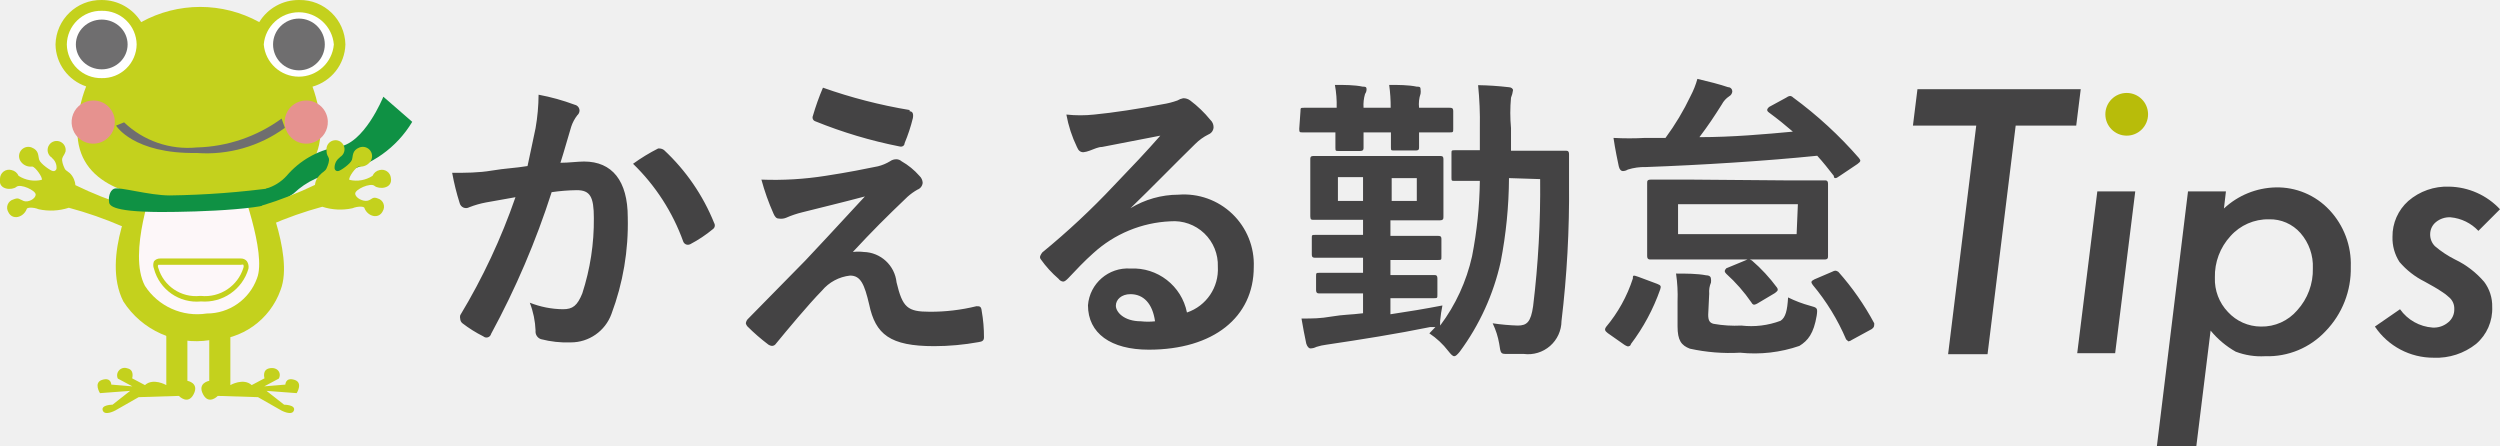
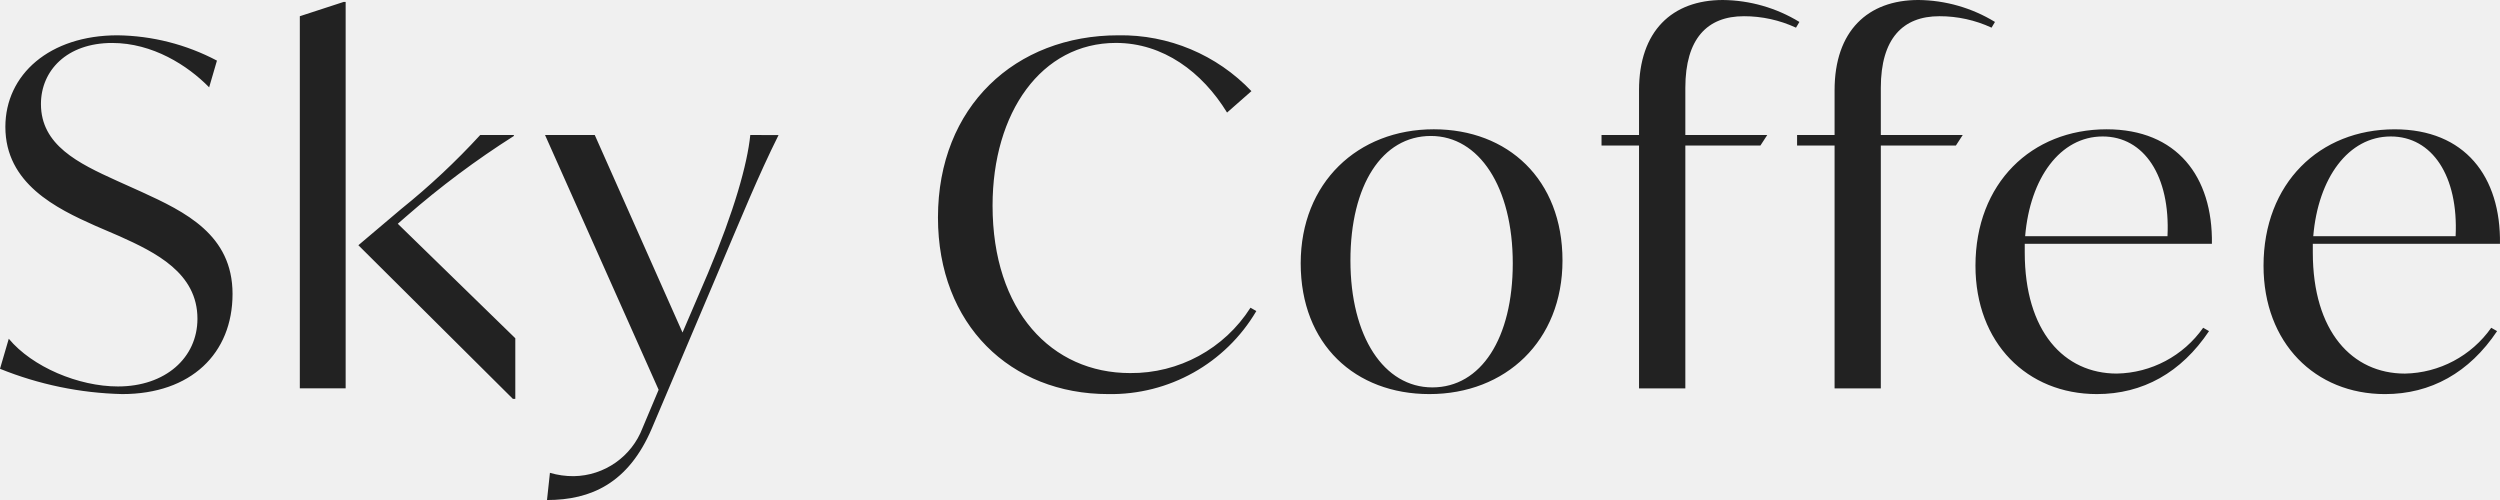
- <svg xmlns="http://www.w3.org/2000/svg" viewBox="0 0 99.52 17.75">
-   <defs>
-     <style>.cls-1{fill:#444344}.cls-3{fill:#c4d11d}.cls-5{fill:#fff}.cls-6{fill:#6f6e6f}.cls-8{fill:#0f9144}</style>
-   </defs>
-   <g id="レイヤー_2" data-name="レイヤー 2">
-     <g id="レイヤー_1-2" data-name="レイヤー 1">
-       <g id="logo">
-         <g id="text">
-           <path class="cls-1" d="M21.32 5.1a8.08 8.08 0 0 0 .12-1.33 8.68 8.68 0 0 1 1.44.4.24.24 0 0 1 .19.24.26.26 0 0 1-.09.18 1.51 1.51 0 0 0-.24.45c-.15.49-.27.94-.43 1.44.33 0 .69-.05.94-.05 1.12 0 1.74.77 1.74 2.22a10.22 10.22 0 0 1-.65 3.85 1.72 1.72 0 0 1-1.62 1.13 4.09 4.09 0 0 1-1.19-.13.32.32 0 0 1-.21-.34 3.44 3.44 0 0 0-.23-1.11 3.68 3.68 0 0 0 1.32.26c.39 0 .57-.14.77-.63a9.41 9.41 0 0 0 .46-3c0-.85-.15-1.11-.68-1.11a7.58 7.58 0 0 0-1 .08 32.81 32.81 0 0 1-2.41 5.64.19.19 0 0 1-.31.1 5.12 5.12 0 0 1-.83-.52.24.24 0 0 1-.09-.18.27.27 0 0 1 0-.14 24.75 24.75 0 0 0 2.2-4.7l-1.18.21a3.7 3.7 0 0 0-.66.19.26.26 0 0 1-.38-.16 9.66 9.66 0 0 1-.3-1.21c.53 0 1.05 0 1.58-.09s.95-.1 1.42-.18c.15-.68.23-1.1.32-1.51Zm4.88.81c.08 0 .14 0 .23.06a8.1 8.1 0 0 1 2 2.91.18.18 0 0 1-.05.24 5.22 5.22 0 0 1-.9.6c-.12.06-.24 0-.28-.1a8.15 8.15 0 0 0-2-3.1 7.52 7.52 0 0 1 1-.61ZM32.86 7c.92-.14 1.6-.28 2.09-.38a1.73 1.73 0 0 0 .48-.2.42.42 0 0 1 .26-.08.32.32 0 0 1 .2.08 2.76 2.76 0 0 1 .71.58.4.4 0 0 1 .13.28.32.32 0 0 1-.21.27 2.28 2.28 0 0 0-.39.28c-.88.84-1.38 1.34-2.18 2.2a1.78 1.78 0 0 1 .43 0 1.35 1.35 0 0 1 1.31 1.21c.24 1 .43 1.17 1.32 1.17a7.65 7.65 0 0 0 1.86-.22c.13 0 .19 0 .21.19a5.86 5.86 0 0 1 .09 1.05c0 .12-.06.17-.22.19a9.93 9.93 0 0 1-1.76.16c-1.76 0-2.34-.47-2.59-1.66-.19-.81-.34-1.15-.76-1.15a1.7 1.7 0 0 0-1.12.6c-.54.55-1.42 1.61-1.83 2.11a.19.19 0 0 1-.16.09.3.3 0 0 1-.14-.05 8 8 0 0 1-.84-.73.27.27 0 0 1-.06-.12.3.3 0 0 1 .1-.19l2.27-2.31c.46-.48 1.09-1.17 2.37-2.55-.9.24-1.7.43-2.49.63a3.9 3.9 0 0 0-.65.22.53.53 0 0 1-.29.03c-.09 0-.15-.06-.21-.2a9.26 9.26 0 0 1-.48-1.35A13.09 13.09 0 0 0 32.86 7Zm3.35-2.57c.12 0 .16.1.13.27a6.62 6.62 0 0 1-.33 1c0 .1-.1.16-.2.13a18.46 18.46 0 0 1-3.35-1 .16.16 0 0 1-.1-.22 10 10 0 0 1 .4-1.12 20.3 20.3 0 0 0 3.45.89ZM45 8.29a3.68 3.68 0 0 1 1.91-.54 2.78 2.78 0 0 1 3 2.88c0 2-1.61 3.29-4.18 3.29-1.51 0-2.42-.65-2.42-1.77A1.59 1.59 0 0 1 45 10.69a2.18 2.18 0 0 1 2.25 1.75 1.81 1.81 0 0 0 1.23-1.82 1.75 1.75 0 0 0-1.89-1.81 4.87 4.87 0 0 0-3.07 1.27c-.35.31-.68.66-1 1-.08.08-.14.13-.2.13a.26.26 0 0 1-.18-.11 4.36 4.36 0 0 1-.71-.78c-.07-.09 0-.18.06-.27a29.79 29.79 0 0 0 2.84-2.65c.74-.77 1.31-1.37 1.86-2l-2.32.45c-.15 0-.31.08-.5.15a1.05 1.05 0 0 1-.24.06c-.12 0-.2-.06-.26-.21a5 5 0 0 1-.42-1.29 5.15 5.15 0 0 0 1.11 0c.73-.07 1.79-.23 2.72-.41a3.18 3.18 0 0 0 .59-.15.73.73 0 0 1 .23-.09.45.45 0 0 1 .28.09 4.58 4.58 0 0 1 .8.77.4.4 0 0 1 .13.29.32.32 0 0 1-.2.29 2 2 0 0 0-.53.38c-.87.85-1.68 1.69-2.59 2.57Zm0 3.42c-.35 0-.58.21-.58.46s.32.62 1 .62a2.48 2.48 0 0 0 .56 0c-.1-.71-.46-1.08-.98-1.08Zm6.77-7.29c0-.12 0-.13.14-.13h1.3a4.31 4.31 0 0 0-.07-.91c.39 0 .78 0 1.11.07.1 0 .15 0 .15.11a.32.32 0 0 1-.06.18 1.56 1.56 0 0 0-.06.55h1.08a6.22 6.22 0 0 0-.06-.91c.37 0 .77 0 1.1.07.1 0 .15 0 .15.11a.55.55 0 0 1 0 .17 1.29 1.29 0 0 0-.06.56h1.22c.07 0 .14 0 .14.13v.71c0 .13 0 .14-.14.14h-1.22v.6c0 .06 0 .12-.13.12h-.86c-.12 0-.13 0-.13-.12v-.6h-1.09v.61c0 .06 0 .13-.14.13h-.85c-.12 0-.13 0-.13-.13v-.61h-1.3c-.12 0-.14 0-.14-.14Zm8.3 2.67a18 18 0 0 1-.33 3.33A9.47 9.47 0 0 1 58.11 14c-.1.12-.16.18-.22.18s-.13-.07-.24-.21a3.14 3.14 0 0 0-.75-.7l.24-.25h-.21c-1.32.27-2.77.5-4.12.7a2.19 2.19 0 0 0-.41.09.53.53 0 0 1-.23.06c-.07 0-.13-.07-.17-.19-.07-.31-.13-.66-.19-1 .47 0 .73 0 1.2-.08s.78-.07 1.25-.13v-.79h-1.73c-.07 0-.14 0-.14-.14V11c0-.13 0-.14.14-.14h1.73v-.6h-1.9c-.07 0-.14 0-.14-.13v-.66c0-.11 0-.12.14-.12h1.9v-.6h-1.97c-.08 0-.13 0-.13-.14V6.34c0-.07 0-.13.13-.13h5.03c.08 0 .14 0 .14.13v2.29c0 .07 0 .14-.14.14h-1.97v.62h1.89c.07 0 .14 0 .14.12v.71c0 .12 0 .13-.14.13h-1.89v.6h1.74c.07 0 .13 0 .13.14v.64c0 .13 0 .14-.13.14h-1.74v.64c.68-.1 1.4-.22 2.07-.35a5.77 5.77 0 0 0-.09.6 1.56 1.56 0 0 0 0 .2 7.21 7.21 0 0 0 1.27-2.76 16.69 16.69 0 0 0 .31-3h-1c-.12 0-.13 0-.13-.12v-.97c0-.12 0-.13.13-.13h1v-.91a14.09 14.09 0 0 0-.07-1.68 12.09 12.09 0 0 1 1.21.08c.11 0 .18.06.18.12a1.22 1.22 0 0 1-.08.3 6.53 6.53 0 0 0 0 1.21V6h2.17c.07 0 .14 0 .14.14v1.18a42.39 42.39 0 0 1-.3 5.46 1.33 1.33 0 0 1-1.5 1.31h-.65c-.27 0-.27 0-.33-.41a3.07 3.07 0 0 0-.26-.81 8.64 8.64 0 0 0 1 .09c.37 0 .52-.15.61-.77a38.37 38.37 0 0 0 .28-5.06ZM54.26 8v-.95h-1V8Zm2.14-.91h-1V8h1Zm7.6 6.17c-.12-.09-.13-.15-.07-.24A5.77 5.77 0 0 0 65 11.09c0-.13 0-.15.22-.07l.75.28c.15.06.16.09.12.22a8 8 0 0 1-1.17 2.18c0 .06-.07.09-.12.09a.45.45 0 0 1-.13-.06Zm7.1-9.37a.33.33 0 0 1 .16-.07.19.19 0 0 1 .12.06A16.14 16.14 0 0 1 74 6.29c.09.11.07.14-.06.24l-.7.47c-.09.06-.13.09-.17.09S73 7.08 73 7c-.21-.27-.43-.55-.66-.8-2.06.21-4.62.37-6.82.45a2.21 2.21 0 0 0-.72.1.38.38 0 0 1-.19.06c-.08 0-.14-.06-.17-.19s-.15-.71-.21-1.13a11.7 11.7 0 0 0 1.26 0h.81a10.21 10.21 0 0 0 1-1.67 3.43 3.43 0 0 0 .27-.68c.43.1.9.22 1.22.33.11 0 .17.09.17.17a.24.24 0 0 1-.12.19.88.88 0 0 0-.3.33c-.29.46-.54.84-.89 1.3 1.31 0 2.65-.12 3.72-.22-.3-.26-.61-.51-.95-.76-.11-.08-.08-.14 0-.22ZM71 7.18h1.63c.07 0 .14 0 .14.14v2.87c0 .07 0 .14-.14.14h-6.91c-.07 0-.15 0-.15-.14v-2.9c0-.08 0-.14.15-.14h1.63Zm-3 5.35c0 .23.06.32.21.36a4.88 4.88 0 0 0 1.11.07 3.33 3.33 0 0 0 1.56-.19c.2-.13.27-.41.3-.93a4.81 4.81 0 0 0 .87.33c.3.08.31.09.27.39-.12.72-.35 1-.69 1.21a5.49 5.49 0 0 1-2.36.27 7.38 7.38 0 0 1-2-.16c-.34-.13-.49-.33-.49-.89V12a6 6 0 0 0-.06-1.11c.39 0 .85 0 1.2.07.14 0 .19.07.19.14a.53.53 0 0 1 0 .15.91.91 0 0 0-.07.44Zm3.57-4.4H66.8v1.19h4.72Zm-2.1 2.24c.14-.07.16-.06.27 0a6.6 6.6 0 0 1 1 1.08c.07.11 0 .15-.09.22l-.69.41a.36.36 0 0 1-.13.05s-.07 0-.11-.09a6.52 6.52 0 0 0-1-1.14c-.08-.08-.08-.13 0-.22Zm3.46.45c.12-.06.15-.06.25 0a10.63 10.63 0 0 1 1.43 2.05c0 .11 0 .16-.1.23l-.79.43a.3.3 0 0 1-.14.06s0 0-.09-.08a8.7 8.7 0 0 0-1.33-2.17c-.08-.11-.07-.15.07-.22ZM80.24 5l-1.12 9.1h-1.57L78.67 5h-2.52l.18-1.45h6.5L82.65 5ZM85 7.62l-.8 6.44h-1.51l.8-6.44Z" />
-           <circle cx="84.66" cy="4.55" r=".85" style="fill:#b8bc0a" />
-           <path class="cls-1" d="m88.61 7.62-.08.68a3.12 3.12 0 0 1 2.06-.84 2.84 2.84 0 0 1 2.14.9 3.14 3.14 0 0 1 .85 2.26 3.56 3.56 0 0 1-1 2.56 3.15 3.15 0 0 1-2.41 1A2.84 2.84 0 0 1 89 14a3.55 3.55 0 0 1-1-.84l-.57 4.61h-1.57L87.1 7.62Zm3.46 3.06a2 2 0 0 0-.49-1.4 1.61 1.61 0 0 0-1.26-.55 2 2 0 0 0-1.53.67 2.35 2.35 0 0 0-.62 1.65 1.88 1.88 0 0 0 .52 1.37A1.79 1.79 0 0 0 90 13a1.85 1.85 0 0 0 1.45-.65 2.39 2.39 0 0 0 .62-1.67Zm7.45-2.35-.86.86a1.74 1.74 0 0 0-1.11-.54.85.85 0 0 0-.58.19.62.62 0 0 0-.23.48.65.65 0 0 0 .19.48 4 4 0 0 0 .8.53 3.53 3.53 0 0 1 1.16.89 1.6 1.6 0 0 1 .32 1 1.84 1.84 0 0 1-.64 1.47 2.54 2.54 0 0 1-1.69.55A2.8 2.8 0 0 1 94.54 13l1-.69a1.74 1.74 0 0 0 1.3.73.88.88 0 0 0 .62-.21.65.65 0 0 0 .24-.53.58.58 0 0 0-.2-.46 1.94 1.94 0 0 0-.33-.25c-.16-.11-.38-.23-.65-.38a3.2 3.2 0 0 1-1-.78 1.75 1.75 0 0 1-.28-1A1.88 1.88 0 0 1 95.87 8a2.35 2.35 0 0 1 1.63-.57 2.84 2.84 0 0 1 2.02.9Z" />
-         </g>
-         <path class="cls-3" d="M2.07 6.29a.49.49 0 0 1 .18.42.12.12 0 0 1-.14.1c-.08 0-.5-.29-.55-.45s0-.37-.3-.49a.37.37 0 0 0-.41.59.48.48 0 0 0 .43.17c.12 0 .44.45.38.53A1.2 1.2 0 0 1 .74 7a.39.39 0 0 0-.28-.23.36.36 0 0 0-.46.35c-.08.45.49.46.65.32s.78.14.77.31-.3.32-.48.25-.19-.15-.41-.06a.34.34 0 0 0-.2.5c.16.34.6.22.73-.11 0-.08.26-.09.48 0a2.29 2.29 0 0 0 1.2-.06 15.33 15.33 0 0 1 2.1.73.49.49 0 0 0 .52-.24c.16-.35-.23-.55-.23-.55A14.74 14.74 0 0 1 3 7.37s0-.18-.13-.37-.24-.17-.3-.3-.12-.3-.09-.4.08-.12.13-.27a.36.36 0 1 0-.54.25Z" />
-         <path class="cls-3" d="M5.44 7.5S4 10.21 4.91 12a3.45 3.45 0 0 0 3.44 1.54 3 3 0 0 0 2.82-2c.56-1.44-.8-4.33-.8-4.33" />
-         <path d="M6.14 7.24s-1.07 2.83-.37 4.14a2.48 2.48 0 0 0 2.46 1.1 2.12 2.12 0 0 0 2-1.4c.4-1-.7-3.87-.7-3.87" style="fill:#fdf7f9" />
-         <path class="cls-3" d="M6.62 13.05v2.28s-.52-.3-.85 0l-.51-.27s.11-.34-.2-.4a.3.3 0 0 0-.37.41l.58.31-.84-.07s0-.3-.36-.19-.09.53-.09.53l1.2-.09-.7.55s-.47 0-.39.23.5 0 .5 0l.93-.53 1.6-.05s.36.38.59-.07-.25-.53-.25-.53v-2.05m1.71-.06v2.28s.52-.3.85 0l.51-.27s-.11-.34.2-.4.49.18.37.41l-.58.31.84-.07s0-.3.36-.19.09.53.09.53l-1.2-.09.7.55s.47 0 .39.23-.5 0-.5 0l-.93-.53-1.6-.05s-.36.38-.59-.07.25-.53.25-.53v-2.05m5.42-11.34A1.81 1.81 0 0 0 11.91 0a1.84 1.84 0 0 0-1.59.88 4.87 4.87 0 0 0-4.7 0A1.84 1.84 0 0 0 4.05 0a1.81 1.81 0 0 0-1.84 1.77 1.79 1.79 0 0 0 1.22 1.67 4.93 4.93 0 0 0-.35 1.77C3.08 7.35 5.25 8 7.92 8s4.84-.67 4.84-2.81a5.18 5.18 0 0 0-.32-1.74 1.8 1.8 0 0 0 1.31-1.68Z" />
-         <path class="cls-5" d="M13.29 1.77a1.4 1.4 0 0 1-2.79 0 1.4 1.4 0 0 1 2.79 0Z" />
-         <path class="cls-6" d="M12.93 1.77a1 1 0 0 1-2.06 0 1 1 0 0 1 2.06 0Z" />
-         <path class="cls-5" d="M5.44 1.77a1.36 1.36 0 0 1-1.39 1.34 1.36 1.36 0 0 1-1.39-1.34A1.36 1.36 0 0 1 4.05.43a1.36 1.36 0 0 1 1.39 1.34Z" />
-         <ellipse class="cls-6" cx="4.05" cy="1.77" rx="1.03" ry=".99" />
-         <path class="cls-6" d="M4.94 4.87a3.67 3.67 0 0 0 2.89 1 6 6 0 0 0 3.38-1.15l.13.37a5.3 5.3 0 0 1-3.51 1C5.3 6.13 4.62 5 4.62 5Z" />
-         <path d="M13.05 4.83a.86.86 0 1 1-.86-.83.86.86 0 0 1 .86.83Zm-8.48 0A.86.86 0 1 1 3.71 4a.85.85 0 0 1 .86.83Z" style="fill:#e6928f" />
-         <path class="cls-8" d="M10.59 7.51a1.78 1.78 0 0 0 .82-.51 3.42 3.42 0 0 1 2-1.15c1.07-.06 1.85-2 1.85-2l1.15 1a4.29 4.29 0 0 1-2.82 2 3.1 3.1 0 0 0-1.9.85 2.69 2.69 0 0 1-.83.42" />
-         <path class="cls-8" d="M4.34 8c0 .15 0 .43 2.06.44 1.49 0 4.76-.1 4.91-.59S11 7.46 11 7.46a34.51 34.51 0 0 1-4.24.32c-.82 0-2-.35-2.21-.27s-.23.41-.21.49Z" />
-         <path class="cls-3" d="M13.5 6.29a.49.49 0 0 0-.18.42.12.12 0 0 0 .14.1c.08 0 .5-.29.55-.45s0-.37.3-.49a.37.37 0 0 1 .41.59.48.48 0 0 1-.43.17c-.12 0-.44.45-.38.53a1.19 1.19 0 0 0 .92-.16.39.39 0 0 1 .28-.23.36.36 0 0 1 .45.31c.08.45-.49.46-.65.32s-.78.14-.77.31.31.32.49.28.19-.18.41-.09a.34.34 0 0 1 .2.5c-.16.34-.6.22-.73-.11 0-.08-.26-.09-.48 0a2.29 2.29 0 0 1-1.2-.06 15.33 15.33 0 0 0-2.1.74.49.49 0 0 1-.52-.24c-.16-.35.23-.55.23-.55a14.74 14.74 0 0 0 2.1-.82s0-.18.16-.36.24-.17.3-.3.12-.3.09-.4S13 6.19 13 6a.36.36 0 1 1 .54.25ZM8 12a1.76 1.76 0 0 1-1.87-1.3.39.39 0 0 1 0-.3.31.31 0 0 1 .25-.11h3.2a.3.3 0 0 1 .25.11.41.41 0 0 1 .06.3A1.82 1.82 0 0 1 8 12Zm-1.41-1.46H6.3a.13.13 0 0 0 0 .12 1.56 1.56 0 0 0 1.66 1.12H8a1.6 1.6 0 0 0 1.69-1.12.16.16 0 0 0 0-.12.12.12 0 0 0-.09 0h-3Z" />
-       </g>
-     </g>
-   </g>
+ <svg xmlns="http://www.w3.org/2000/svg" height="56" width="280">
+   <path d="M13.688 44.137c7.7 0 12.357-4.542 12.357-11.221 0-6.626-5.3-9.191-10.211-11.435l-2.73-1.229c-4.368-1.977-8.518-4.008-8.518-8.6 0-3.74 2.894-6.84 7.972-6.84 4.532 0 8.463 2.511 10.866 4.969l.874-2.992a24.523 24.523 0 0 0-11.139-2.835C5.569 3.954.601 8.336.601 14.214c0 6.359 5.733 9.137 10.047 11.061l2.73 1.176c4.041 1.817 8.736 4.115 8.736 9.244 0 4.382-3.6 7.588-8.9 7.588-4.423 0-9.61-2.191-12.231-5.344L0 41.305a38.912 38.912 0 0 0 13.688 2.832zM33.58 1.817v41.679h5.133V.214h-.218zm10.972 23.244.983-.855a98.671 98.671 0 0 1 12.017-8.977v-.107h-3.769a80.2 80.2 0 0 1-8.845 8.282l-4.8 4.061 17.303 17.207h.273v-6.788zm39.48-9.939c-.328 3.26-1.8 8.5-4.75 15.5l-2.84 6.622-9.828-22.122h-5.569l12.722 28.534-1.8 4.275a8.375 8.375 0 0 1-7.7 5.4 9.243 9.243 0 0 1-2.675-.374l-.328 3.046c4.914 0 9.118-1.87 11.739-8.015l7.207-16.992c2.948-6.947 4.7-11.275 6.989-15.87zm40.078 29.015a18.877 18.877 0 0 0 16.6-9.3l-.655-.374a15.815 15.815 0 0 1-13.488 7.321c-8.791 0-15.4-6.947-15.4-18.756 0-10.42 5.46-18.221 13.814-18.221 5.3 0 9.665 3.26 12.449 7.8l2.73-2.4a20.12 20.12 0 0 0-14.908-6.253c-11.521 0-20.2 7.962-20.2 20.412 0 12.023 8.137 19.771 19.058 19.771zm35.983 0c8.518 0 14.906-5.931 14.906-14.962 0-9.084-6.115-14.695-14.415-14.695-8.518 0-14.906 5.985-14.906 15.015 0 9.089 6.115 14.642 14.414 14.642zm.328-.748c-5.406 0-9.173-5.664-9.173-14.214 0-8.443 3.549-13.947 9.009-13.947 5.406 0 9.173 5.718 9.173 14.267-.001 8.389-3.55 13.894-9.01 13.894zm34.891-41.573a13.834 13.834 0 0 1 5.84 1.283l.382-.641A16.776 16.776 0 0 0 192.962 0c-5.679 0-9.391 3.473-9.391 10.1v5.023h-4.2v1.176h4.2v27.2h5.187v-27.2h8.409l.764-1.176h-9.173v-5.29c0-5.505 2.457-8.016 6.553-8.016zm21.9 0a13.834 13.834 0 0 1 5.842 1.282l.382-.641a16.776 16.776 0 0 0-8.572-2.458c-5.679 0-9.391 3.473-9.391 10.1v5.023h-4.2v1.176h4.2v27.2h5.179v-27.2h8.409l.764-1.176h-9.173v-5.29c0-5.504 2.459-8.015 6.554-8.015zm30.522 25.489c.109-7.534-3.931-12.824-11.794-12.824-8.409 0-14.688 6.038-14.688 15.282 0 8.656 5.788 14.374 13.6 14.374 5.133 0 9.446-2.4 12.558-7.053l-.655-.374a12.094 12.094 0 0 1-9.664 5.13c-5.9 0-10.32-4.7-10.32-13.573v-.962zm-12.237-12.021c4.641 0 7.59 4.435 7.262 11.168h-15.943c.546-6.521 3.936-11.168 8.681-11.168zm44.5 12.023c.109-7.534-3.931-12.824-11.794-12.824-8.409 0-14.688 6.038-14.688 15.282 0 8.656 5.788 14.374 13.6 14.374 5.133 0 9.446-2.4 12.558-7.053l-.655-.374a12.094 12.094 0 0 1-9.664 5.13c-5.9 0-10.32-4.7-10.32-13.573v-.962zm-12.23-12.023c4.641 0 7.59 4.435 7.262 11.168h-15.944c.546-6.521 3.932-11.168 8.682-11.168z" fill="#222" />
</svg>
